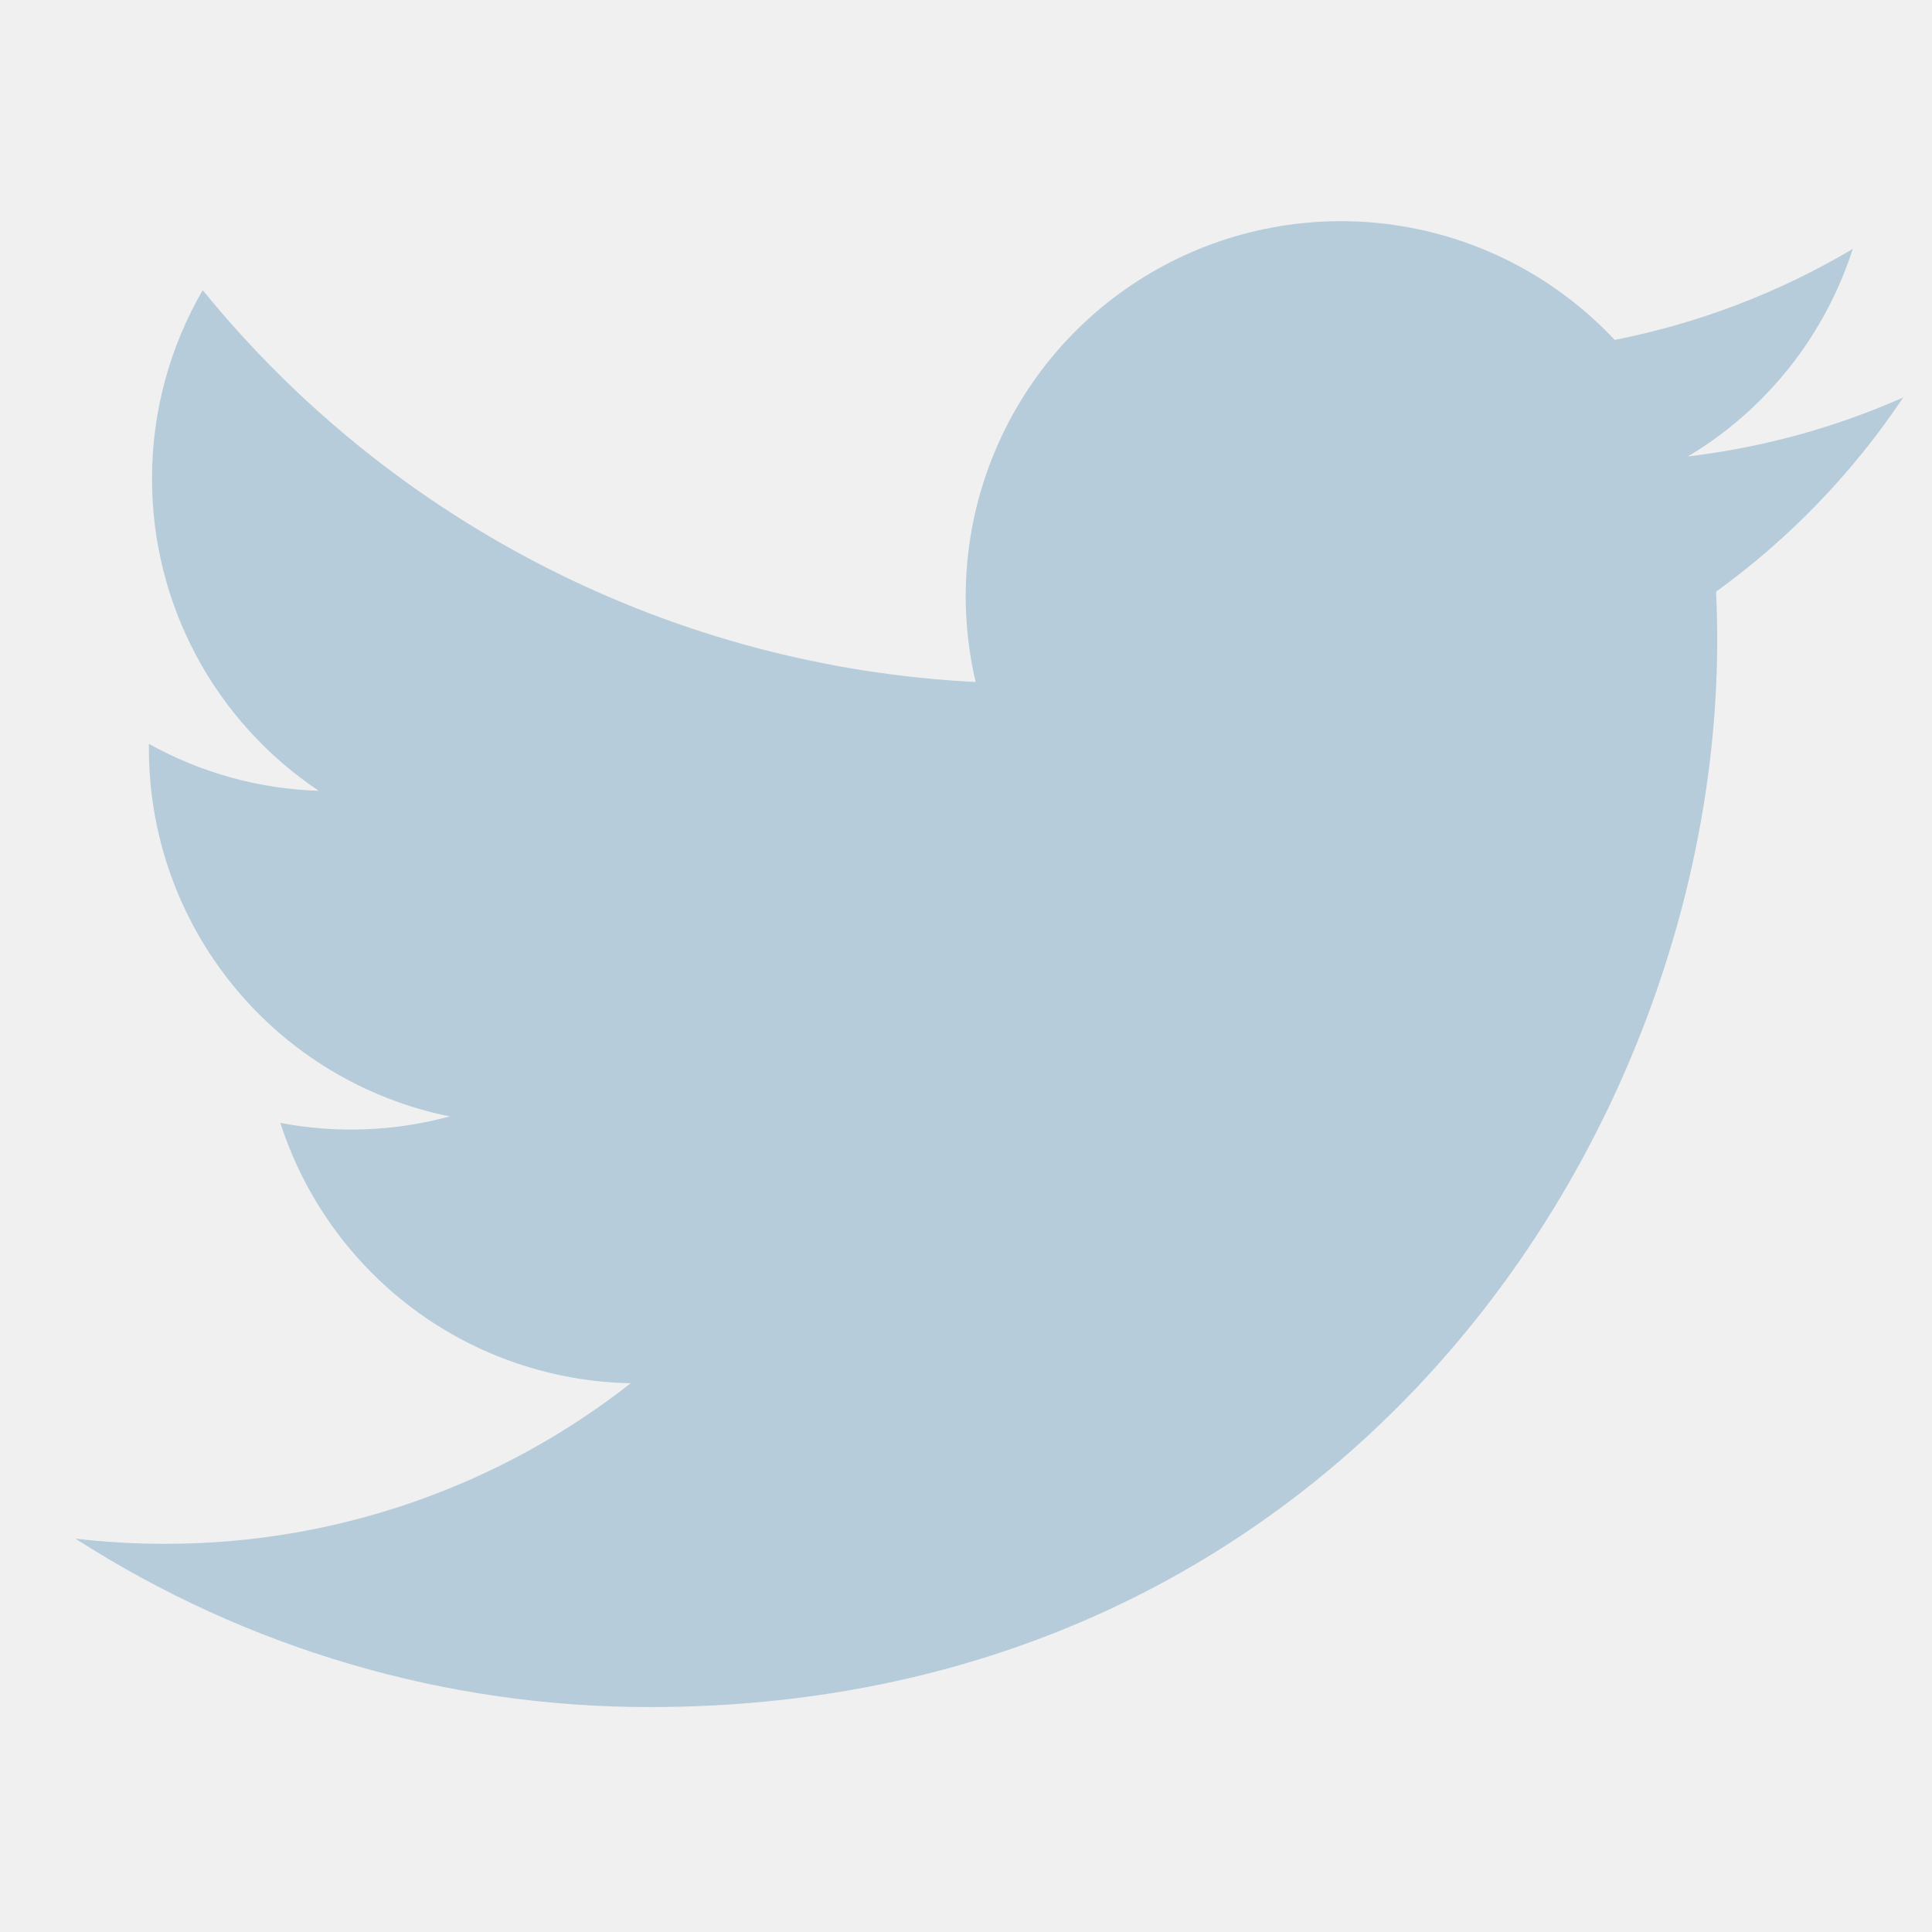
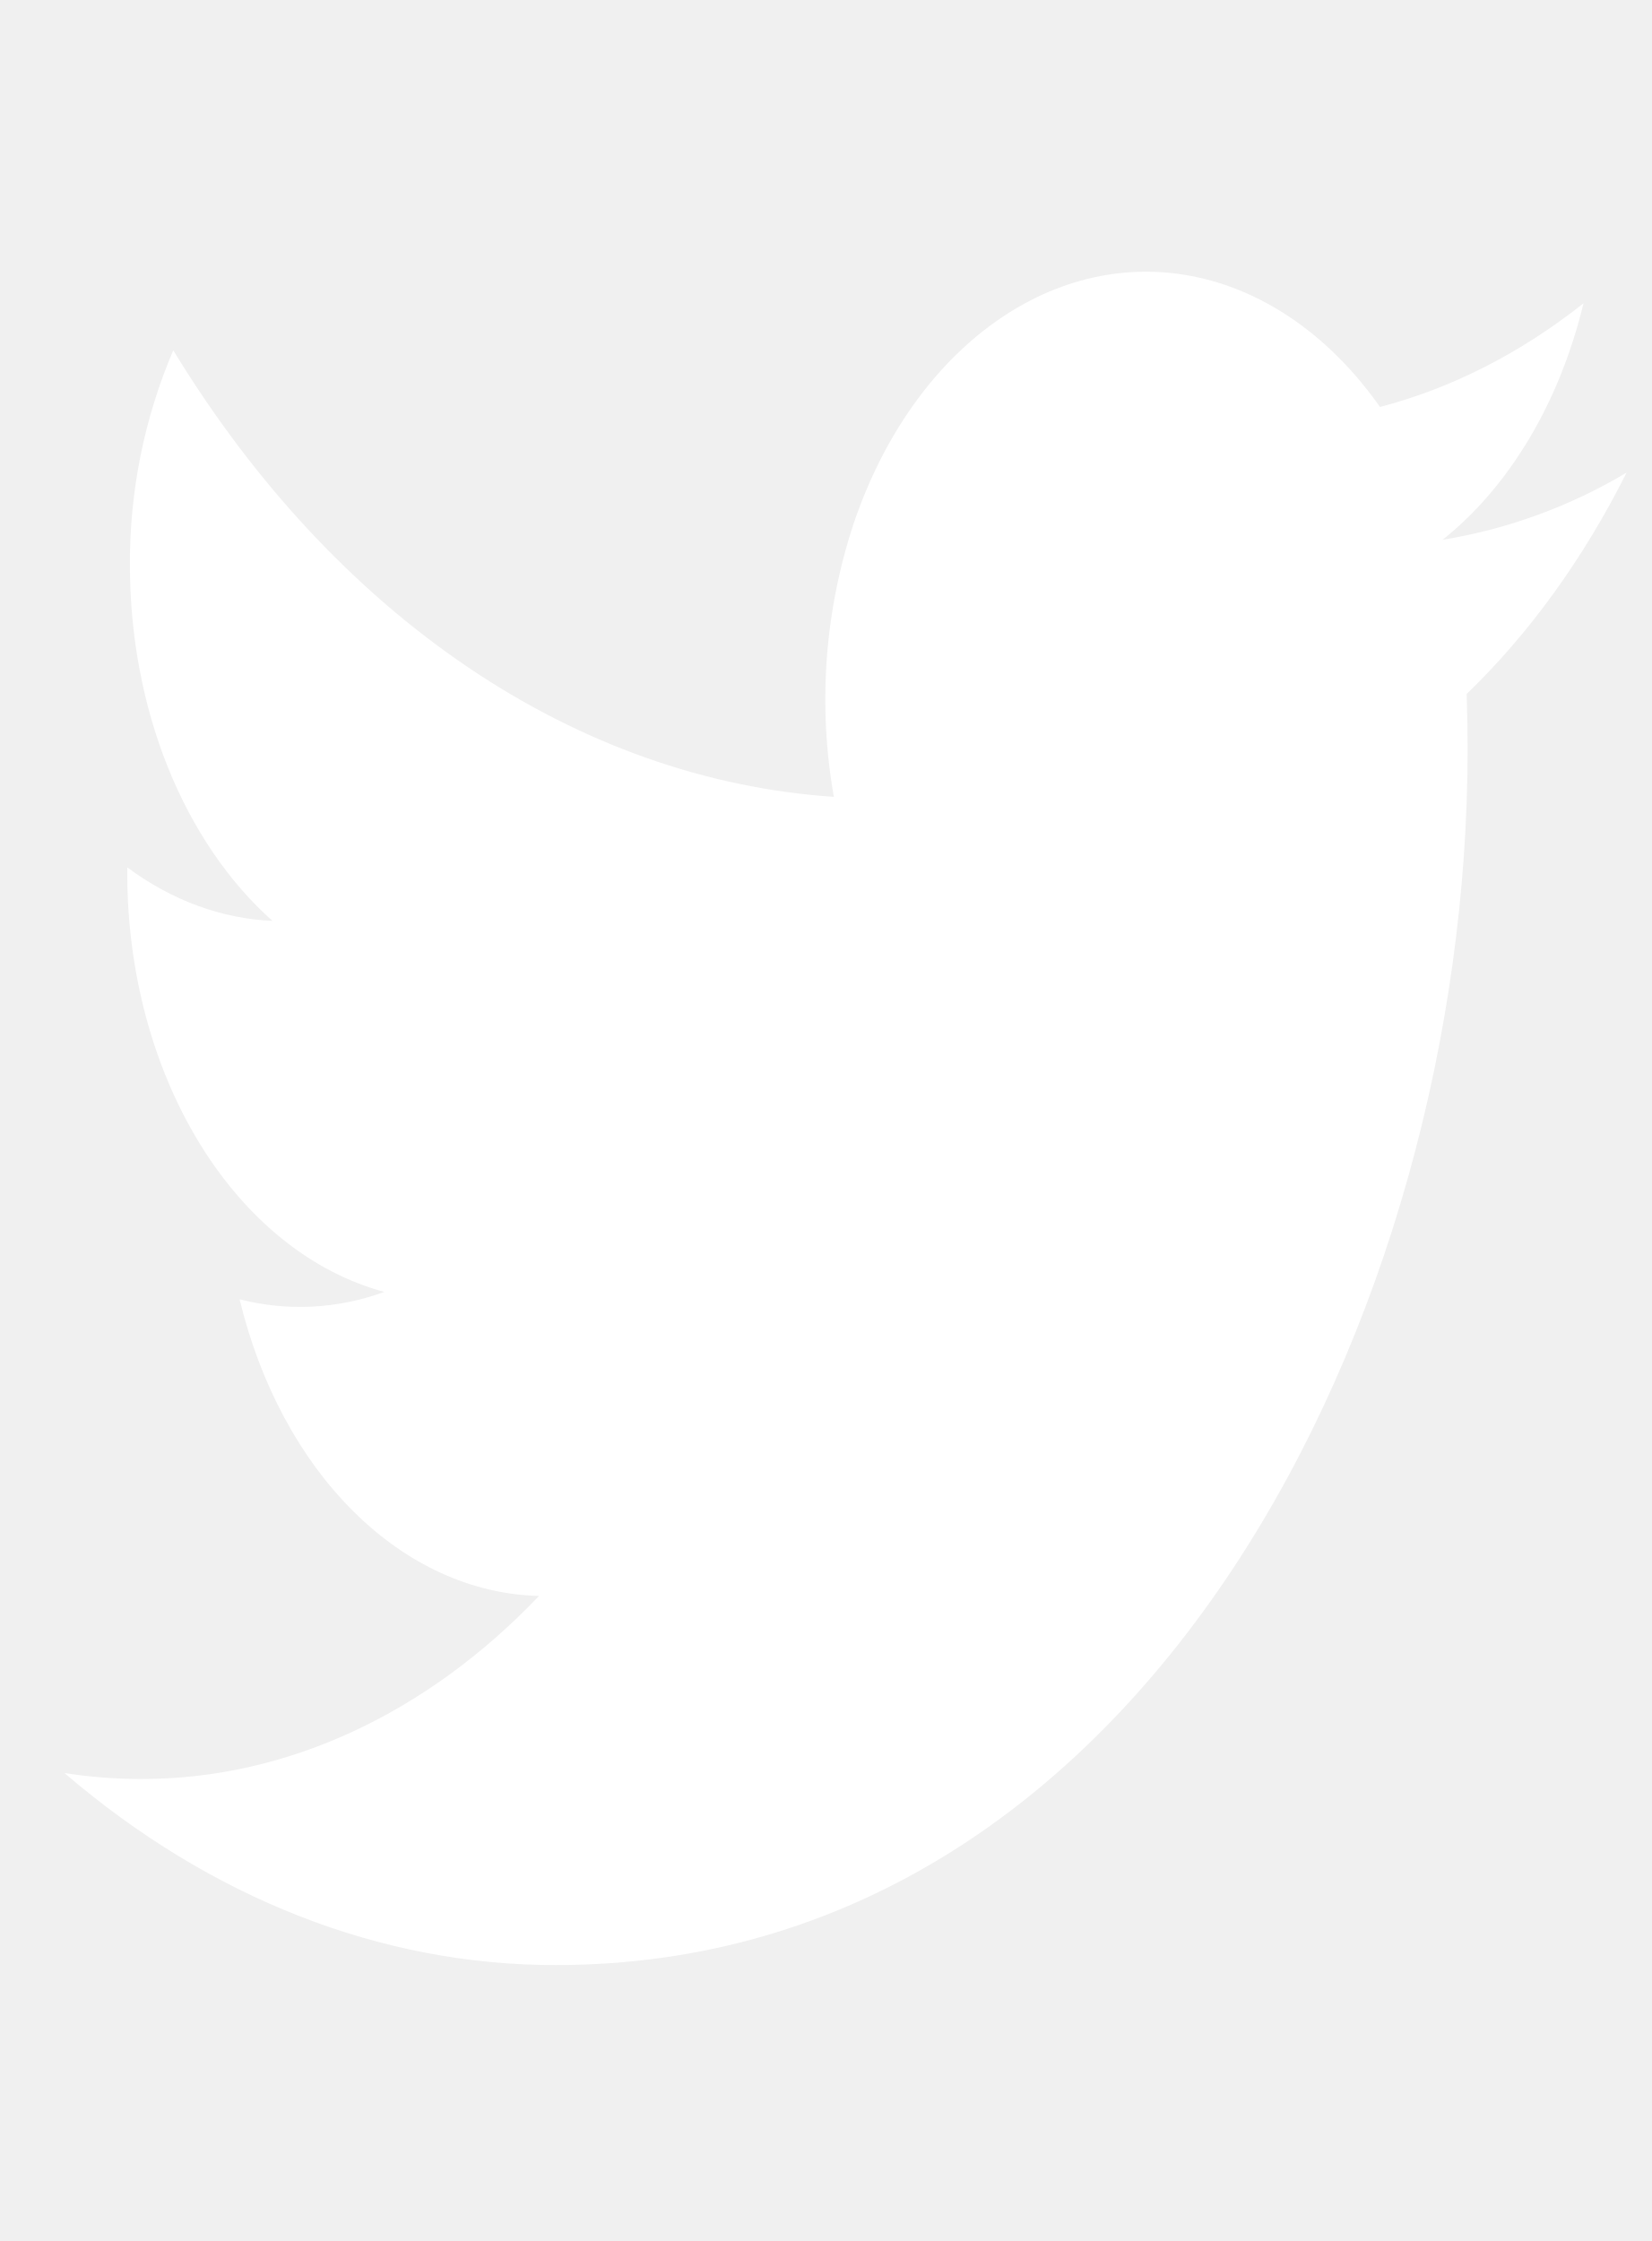
- <svg xmlns="http://www.w3.org/2000/svg" width="28" height="28" viewBox="0 0 28 28" fill="none">
-   <path d="M27.584 5.76C26.609 6.192 25.563 6.483 24.463 6.615C25.598 5.936 26.447 4.867 26.852 3.607C25.785 4.241 24.618 4.687 23.401 4.926C22.582 4.052 21.498 3.472 20.317 3.278C19.135 3.083 17.922 3.284 16.867 3.849C15.811 4.414 14.972 5.312 14.479 6.404C13.985 7.495 13.866 8.718 14.14 9.884C11.979 9.776 9.865 9.214 7.935 8.235C6.005 7.257 4.302 5.884 2.938 4.205C2.471 5.01 2.203 5.943 2.203 6.937C2.202 7.832 2.422 8.713 2.844 9.502C3.266 10.291 3.876 10.964 4.62 11.461C3.757 11.434 2.913 11.201 2.158 10.781V10.851C2.158 12.106 2.592 13.323 3.387 14.294C4.182 15.265 5.288 15.932 6.518 16.18C5.718 16.397 4.878 16.429 4.063 16.274C4.411 17.354 5.087 18.298 5.997 18.975C6.907 19.651 8.007 20.026 9.141 20.047C7.216 21.558 4.838 22.378 2.39 22.374C1.957 22.375 1.524 22.349 1.093 22.299C3.578 23.896 6.47 24.744 9.423 24.74C19.422 24.74 24.887 16.459 24.887 9.277C24.887 9.044 24.881 8.808 24.871 8.575C25.934 7.806 26.852 6.854 27.581 5.763L27.584 5.76Z" fill="#B6CCDA" />
+ <svg xmlns="http://www.w3.org/2000/svg" width="28" height="38" fill="none">
+   <path fill="#fff" d="M27.584 8.013a8.867 8.867 0 0 1-3.121 1.14c1.135-.905 1.984-2.33 2.389-4.01-1.067.845-2.234 1.44-3.451 1.758-.819-1.165-1.903-1.938-3.084-2.197-1.182-.26-2.395.008-3.45.762-1.056.753-1.896 1.95-2.389 3.405a9.494 9.494 0 0 0-.338 4.641c-2.161-.145-4.275-.894-6.205-2.198-1.93-1.305-3.633-3.136-4.997-5.374a9.162 9.162 0 0 0-.735 3.643c0 1.193.22 2.368.641 3.42.422 1.052 1.032 1.95 1.776 2.612-.863-.037-1.707-.347-2.462-.907v.094c0 1.673.434 3.295 1.229 4.59.795 1.295 1.901 2.184 3.131 2.515-.8.29-1.64.332-2.455.125.348 1.44 1.024 2.699 1.934 3.6.91.903 2.01 1.403 3.144 1.43-1.925 2.016-4.303 3.109-6.75 3.104-.434 0-.867-.034-1.298-.101 2.485 2.13 5.377 3.26 8.33 3.256 9.999 0 15.464-11.042 15.464-20.618 0-.311-.006-.625-.016-.936 1.063-1.025 1.98-2.295 2.71-3.75l.003-.004Z" />
</svg>
